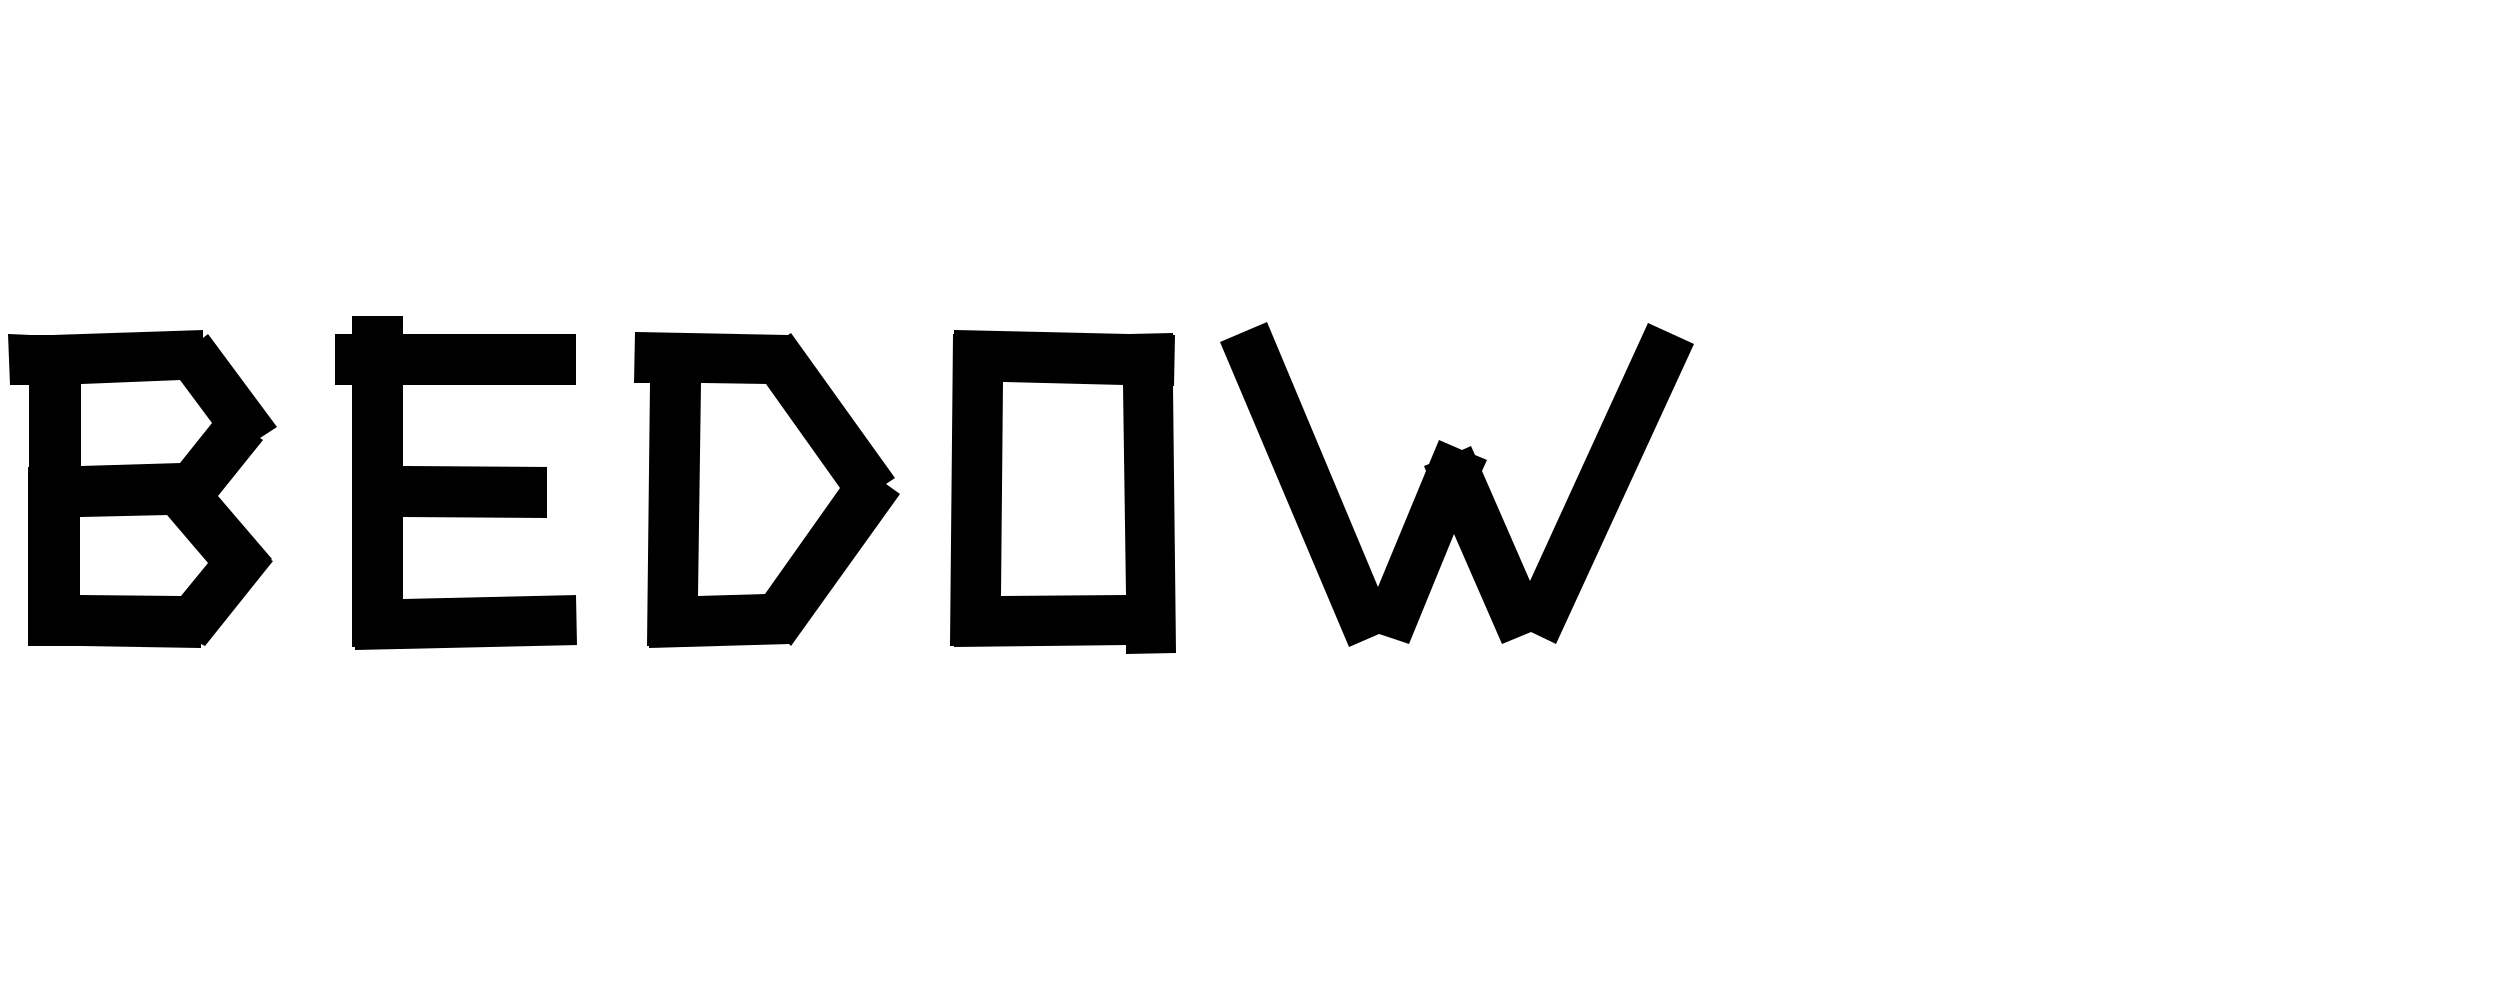
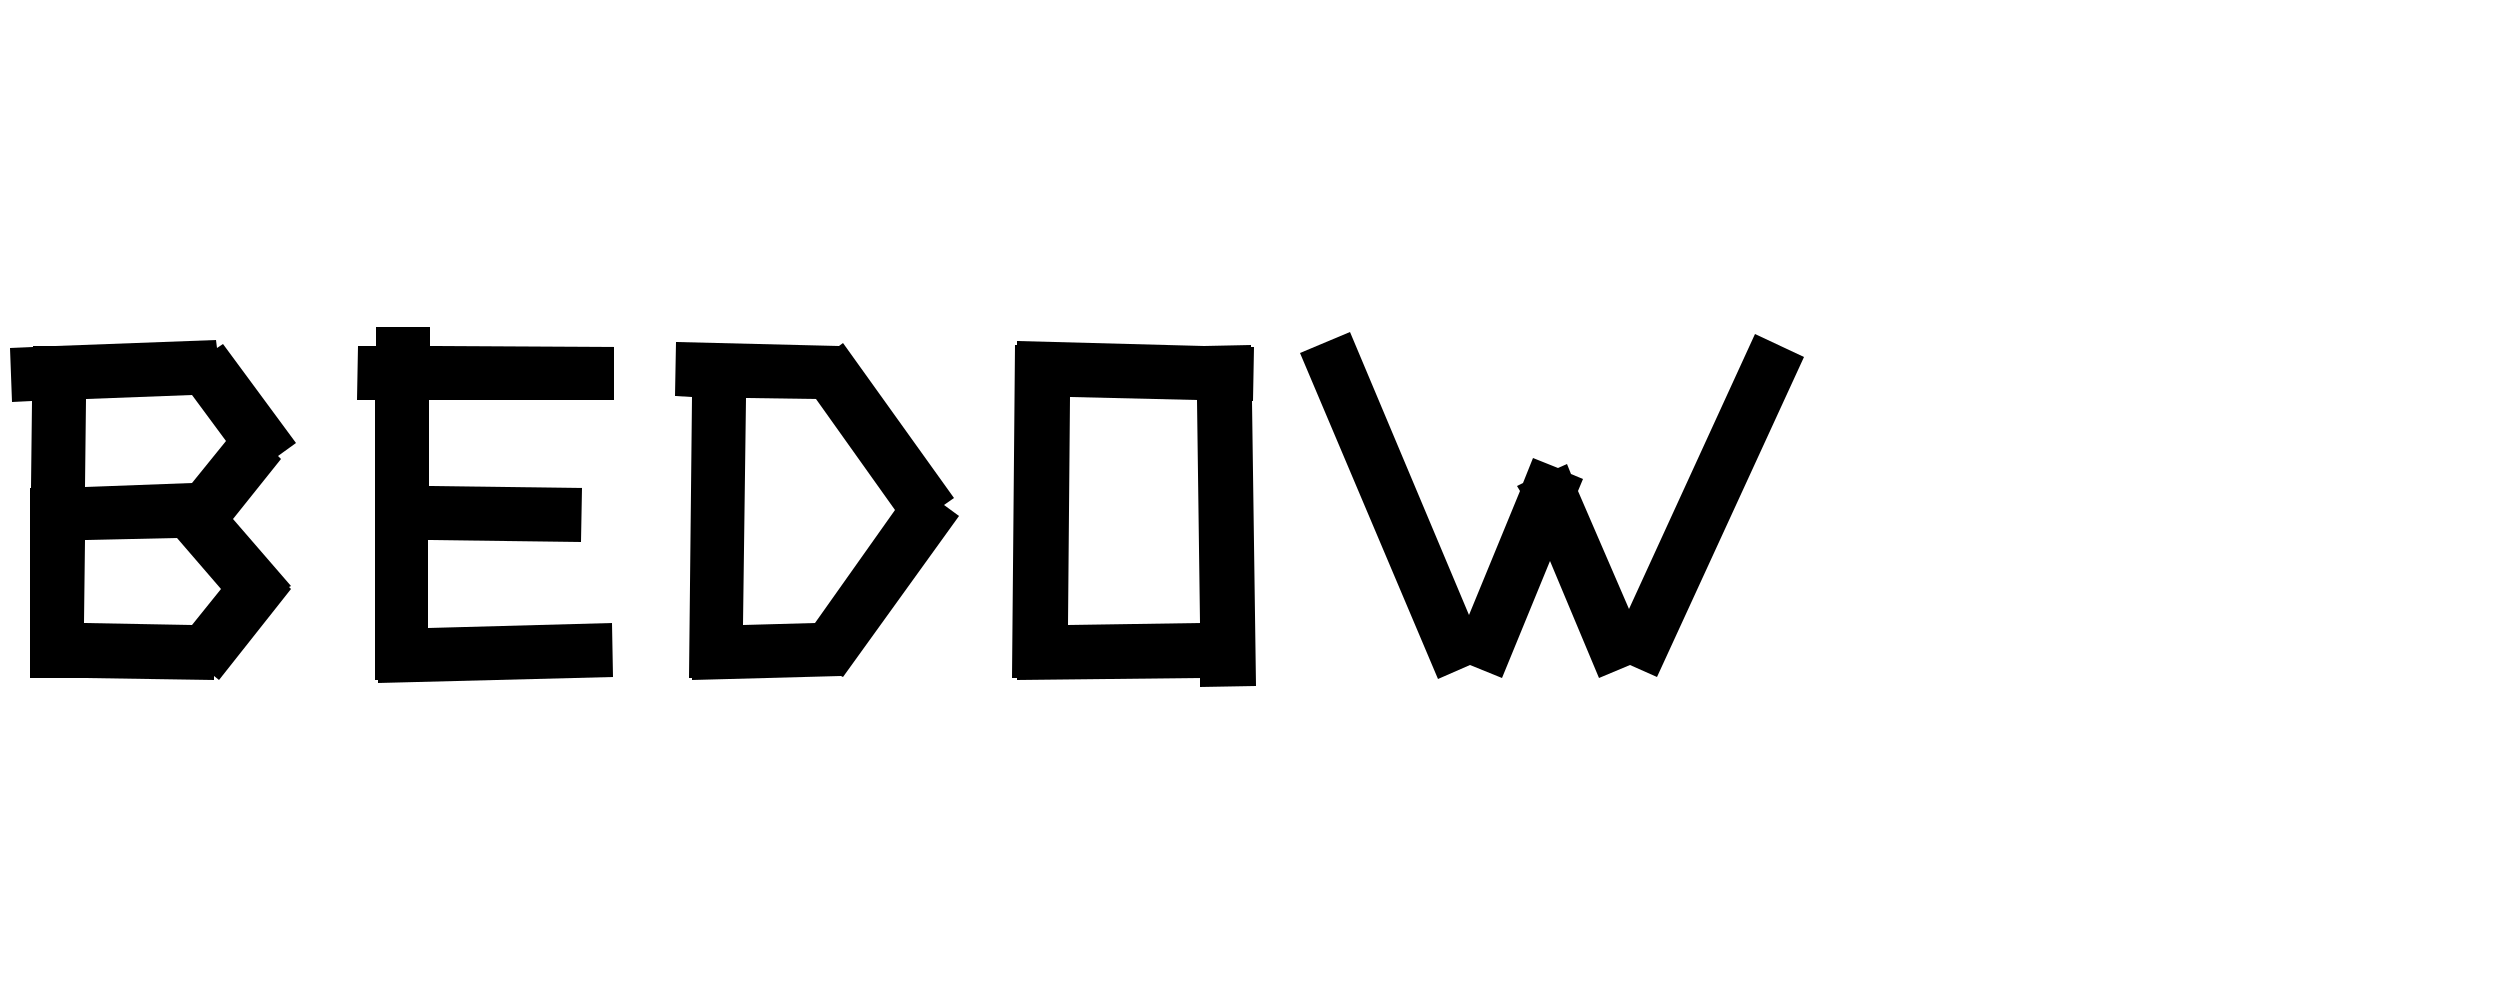
<svg xmlns="http://www.w3.org/2000/svg" version="1.1" id="logos" x="0px" y="0px" viewBox="0 0 250 100" enable-background="new 0 0 250 100" xml:space="preserve">
  <g id="ueno">
</g>
  <g id="tictail">
</g>
  <g id="lians-matkasse">
</g>
  <g id="montgomery">
</g>
  <g id="upperquad">
</g>
  <g id="kambi">
</g>
  <g id="plan8">
</g>
  <g>
-     <path d="M20.1,64.4v0.4L7.9,64.6H2.8l0-15.4l0-2.5h0.1l0-8.2l-1.9,0l-0.2-5.1L3,33.5v0h2.1l15.2-0.5l0,0.8l0.5-0.4l6.9,9.3L26,43.8   l0.3,0.2l-4.5,5.6l5.4,6.3l-0.1,0.1l0.2,0.1l-6.8,8.5L20.1,64.4z M20.8,56.3l-4.1-4.8L8,51.7l0,7.8l10.1,0.1L20.8,56.3z M18,46.3   l3.2-4L18,38l-9.9,0.4l0,8.2L18,46.3z" />
-     <path d="M35.5,65v-0.3h-0.3V38.5h-1.7l0-5.1h1.7v-1.8h5.1v1.8l17.3,0v5.1l-17.3,0v8.1l14.4,0.1l0,5.1l-14.4-0.1v8.2l17.3-0.4l0.1,5   L35.5,65z" />
-     <path d="M78.9,64.4l-14,0.4v-0.2h-0.2L65,38.3l-1.6,0l0.1-5.1l15.3,0.3l0.3-0.2l10.4,14.5l-0.9,0.6l1.4,1L79.1,64.6L78.9,64.4z    M76.5,59.4l7.5-10.6l-7.4-10.4l-6.5-0.1l-0.3,21.3L76.5,59.4z" />
-     <path d="M112.6,65.4v-0.9l-17.2,0.2v-0.1H95l0.3-31.2h0.1V33l17.5,0.4l4.4-0.1v0.2h0.2l-0.1,5.1h-0.1l0.3,26.7L112.6,65.4z    M112.6,59.5l-0.3-21l-12-0.3l-0.2,21.4L112.6,59.5z" />
-     <path d="M137.9,63.4l-3,1.3L122,34.2l4.7-2l11.1,26.5l4.8-11.6l-0.2-0.5l0.5-0.2l1-2.4l2.3,1l0.9-0.4l0.4,0.9l1.2,0.5l-0.5,1.1   l4.8,11l11.8-25.8l4.6,2.1l-13.8,30l-2.5-1.2l-2.9,1.2l-4.8-11l-4.5,11L137.9,63.4z" />
+     <path d="M21.4,67.6V68l-13-0.2H3L3,51.4L3,48.8h0.1l0.1-8.7l-2,0.1l-0.2-5.4l2.3-0.1v-0.1h2.2L21.6,34l0.1,0.8l0.6-0.4l7.3,9.9   l-1.8,1.3l0.3,0.3l-4.8,6l5.8,6.7l-0.2,0.1l0.2,0.2l-7.2,9.1L21.4,67.6z M22.1,58.9l-4.4-5.1L8.5,54l-0.1,8.3l10.8,0.2L22.1,58.9z    M19.2,48.3l3.4-4.2l-3.4-4.6L8.6,39.9l-0.1,8.8L19.2,48.3z" />
+     <path d="M37.8,68.3v-0.3h-0.3v-28h-1.8l0.1-5.4h1.8v-1.9h5.4v1.9l18.4,0.1V40L42.9,40v8.6l15.3,0.2l-0.1,5.4L42.8,54v8.8l18.4-0.5   l0.1,5.4L37.8,68.3z" />
+     <path d="M84.1,67.6L69.2,68v-0.2h-0.3l0.3-28.1l-1.7-0.1l0.1-5.4l16.3,0.4l0.4-0.3l11.1,15.5l-1,0.7l1.5,1.1L84.3,67.7L84.1,67.6z    M81.5,62.3l8-11.3l-7.9-11.1l-7-0.1l-0.3,22.7L81.5,62.3z" />
+     <path d="M120,68.7v-0.9l-18.3,0.2v-0.2h-0.5l0.3-33.3h0.2v-0.4l18.7,0.5l4.7-0.1v0.2h0.3l-0.1,5.4h-0.1l0.4,28.5L120,68.7z    M120,62.3L119.7,40l-12.7-0.3l-0.2,22.8L120,62.3z" />
+     <path d="M147,66.5l-3.2,1.4L130,35.3l5-2.1l11.9,28.3l5.1-12.4l-0.3-0.5l0.6-0.3l1-2.5l2.5,1l0.9-0.4l0.4,1l1.2,0.5l-0.5,1.2   l5.1,11.8l12.6-27.5l4.9,2.3l-14.7,32l-2.7-1.2l-3.1,1.3L155,56.1l-4.8,11.7L147,66.5z" />
  </g>
</svg>
